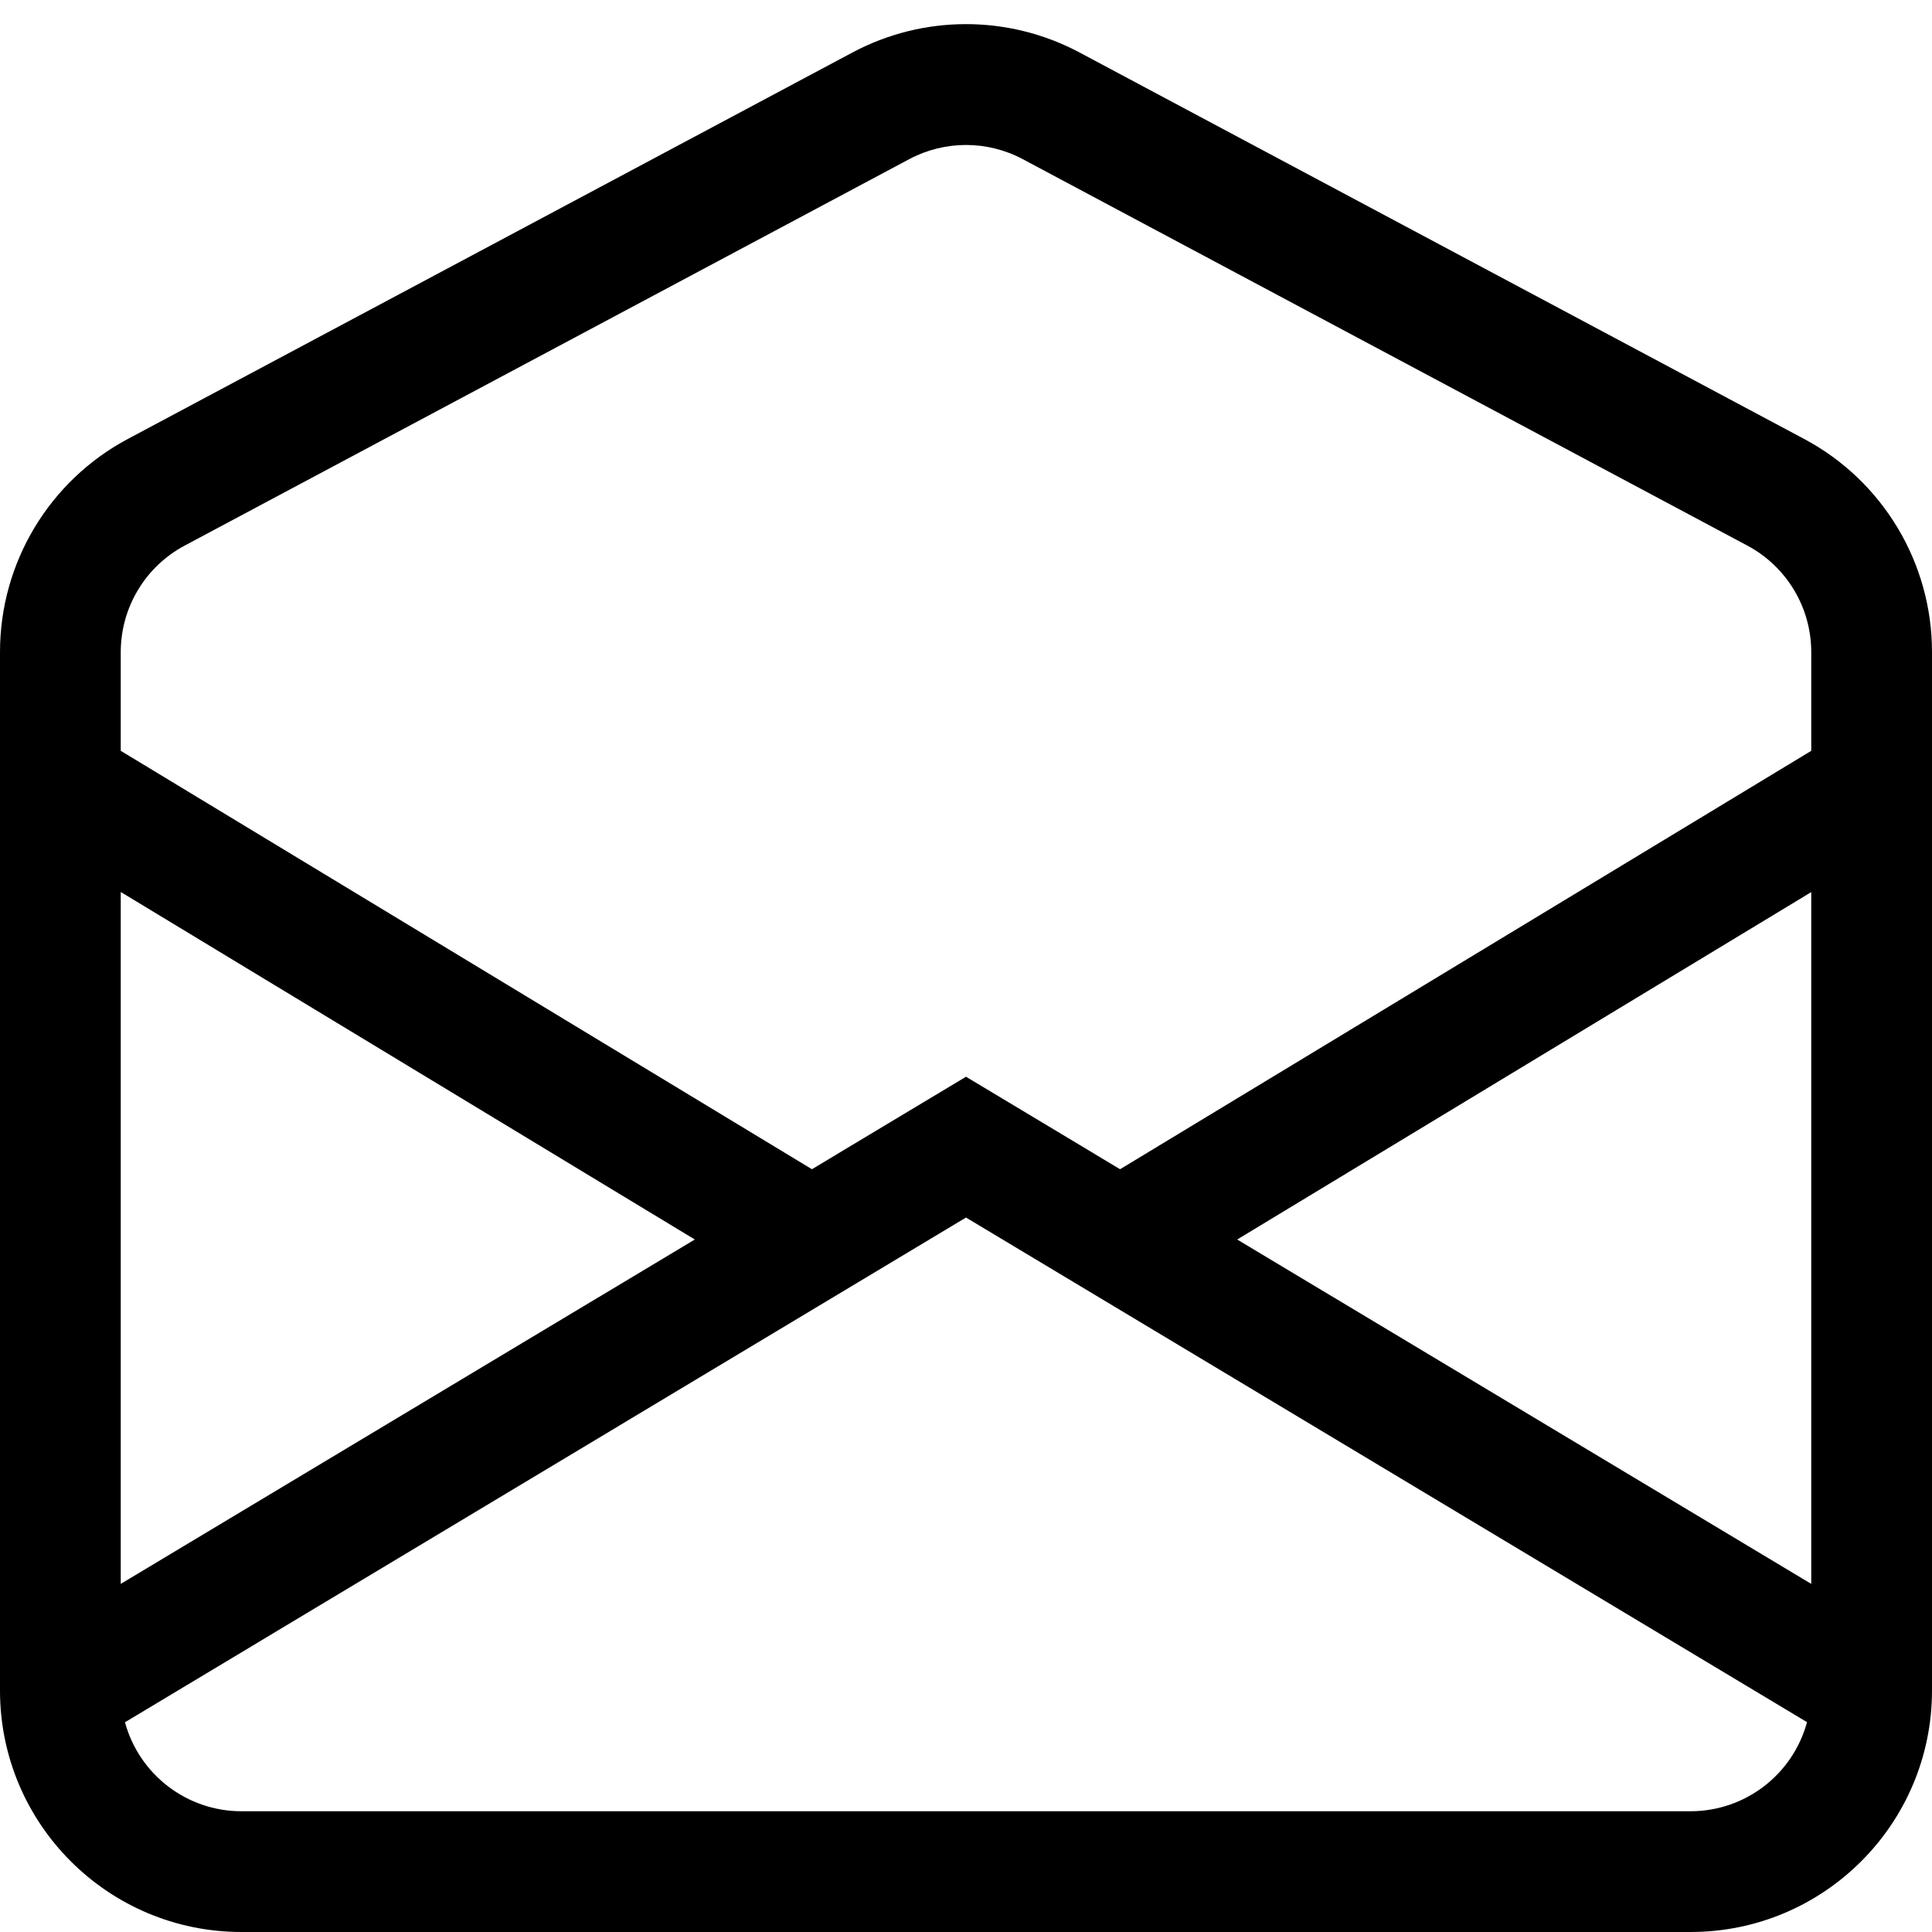
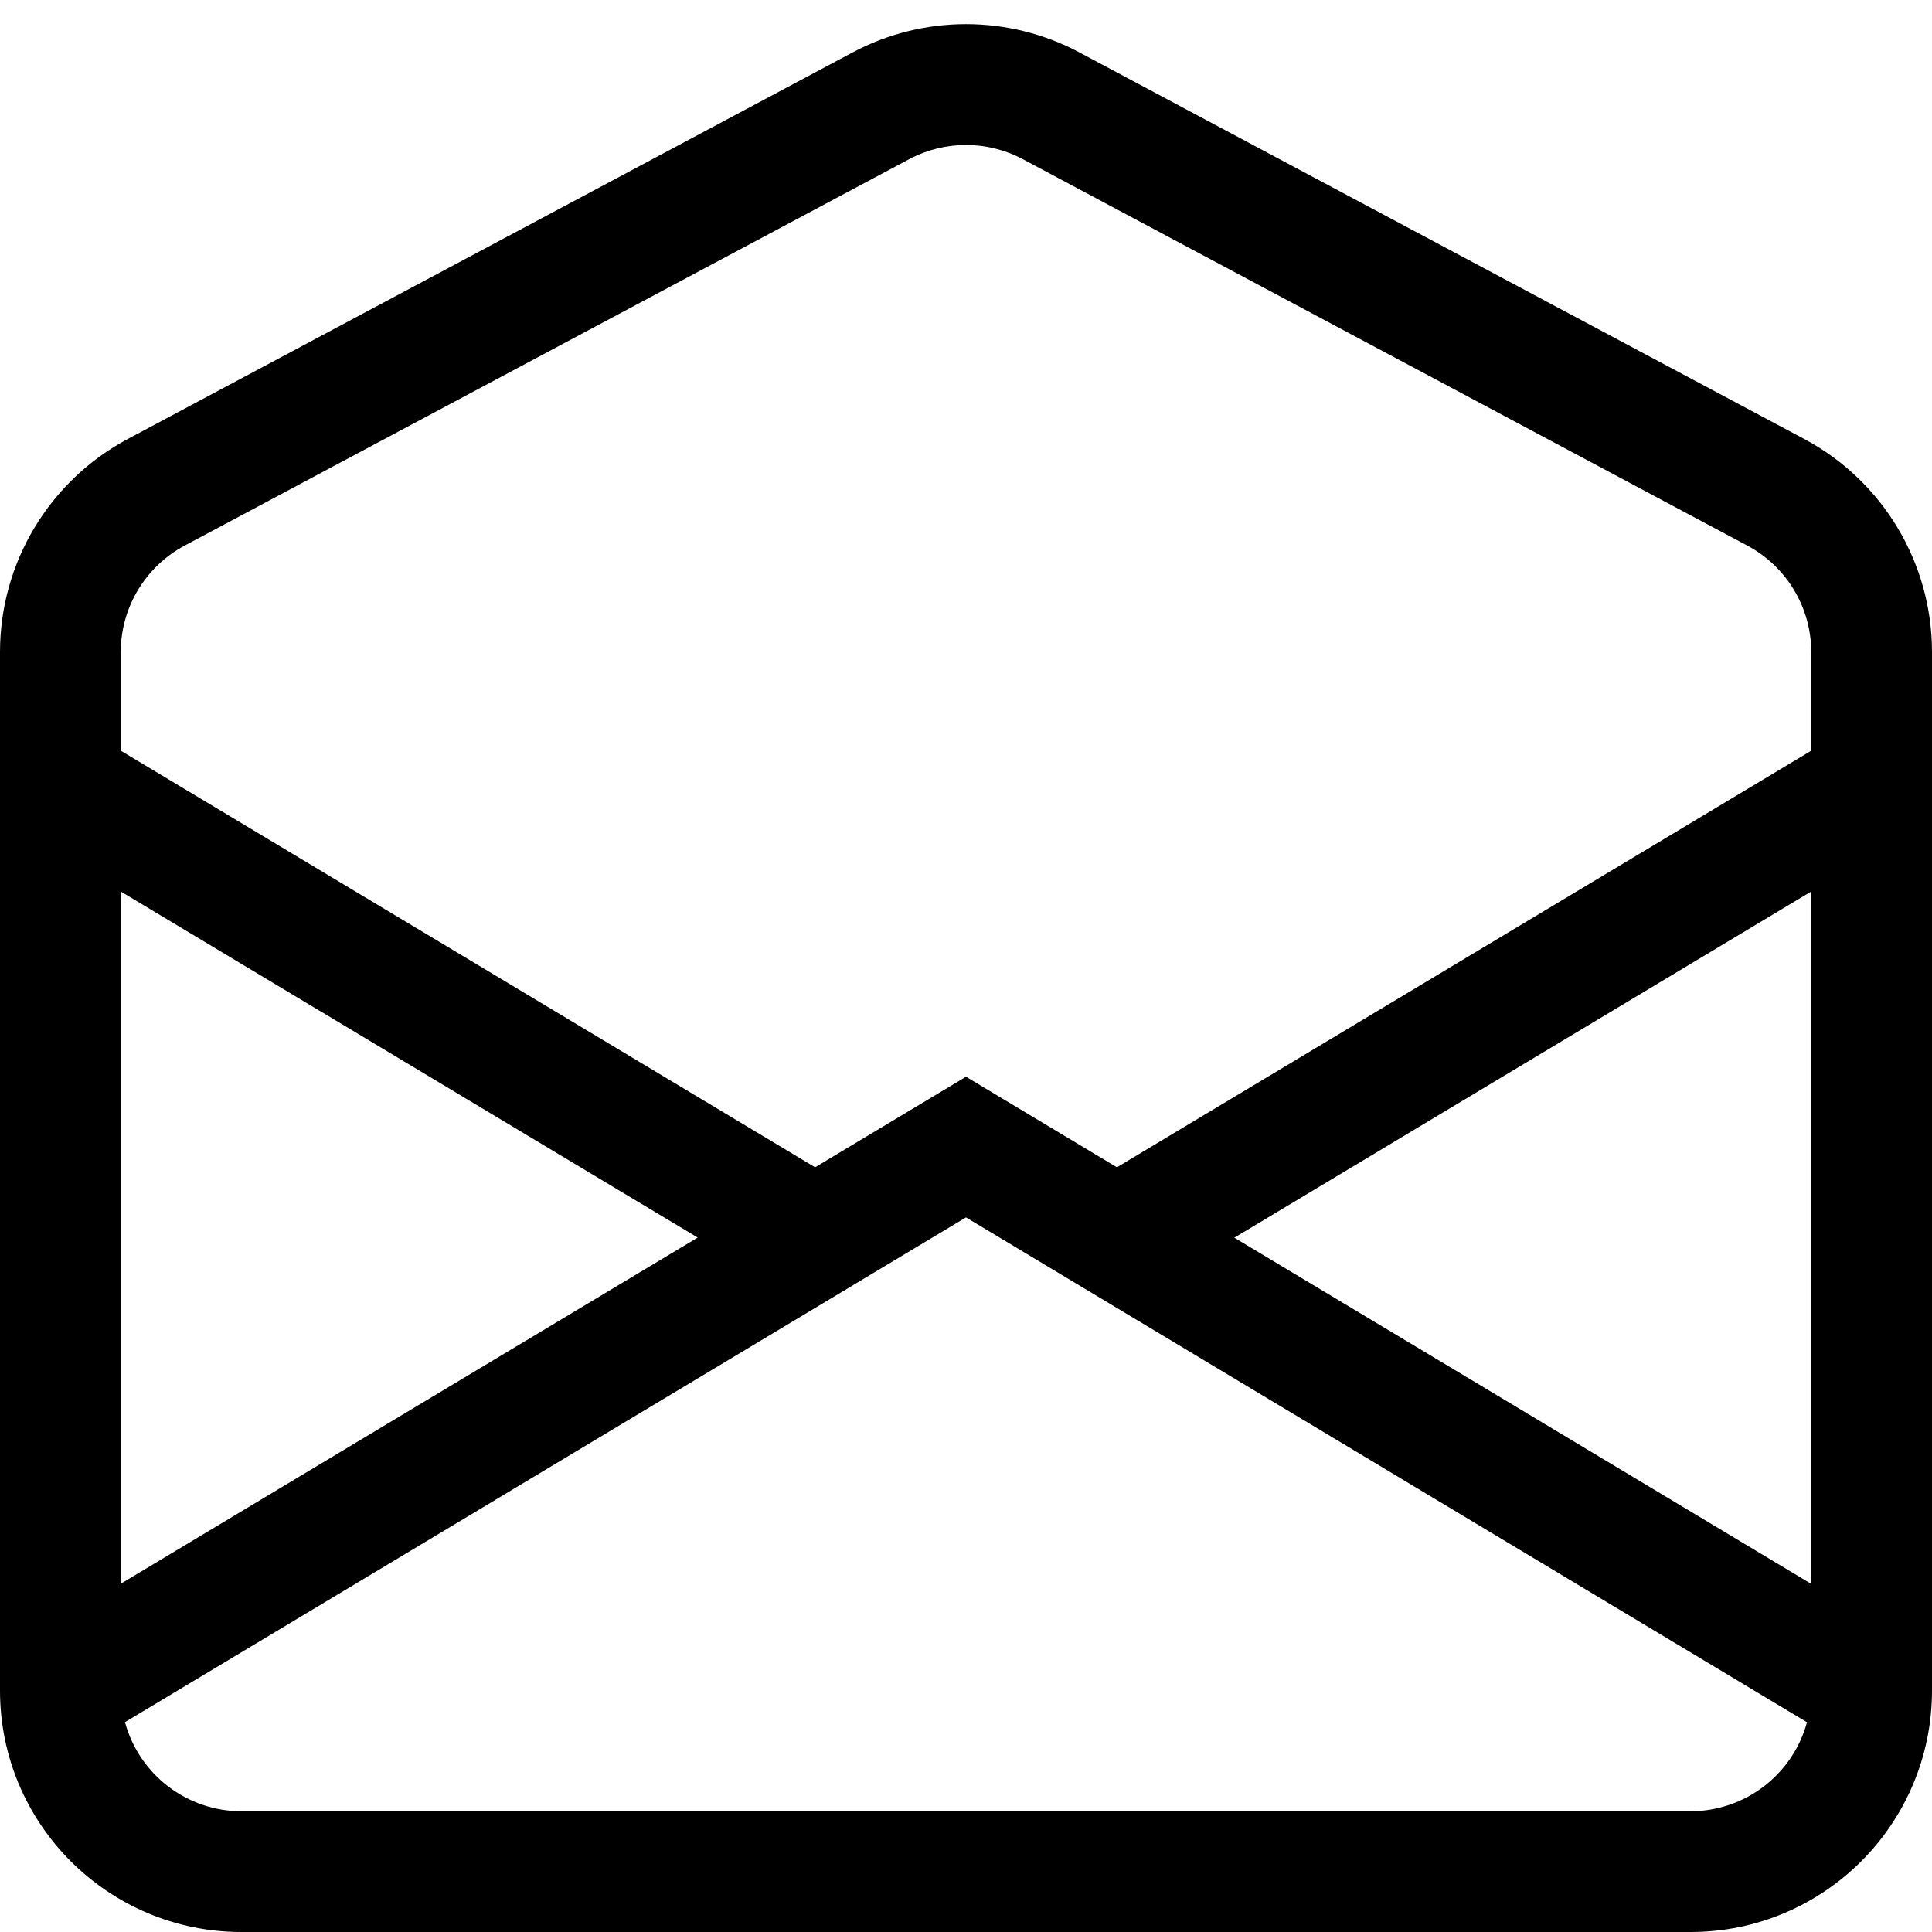
<svg xmlns="http://www.w3.org/2000/svg" width="16" height="16" fill="currentColor" class="bi bi-envelope-open" viewBox="0 0 16 16">
-   <path d="M8.47 1.318a1 1 0 0 0-.94 0l-6 3.2A1 1 0 0 0 1 5.4v.818l5.724 3.465L8 8.917l1.276.766L15 6.218V5.4a1 1 0 0 0-.53-.882l-6-3.2zM15 7.388l-4.754 2.877L15 13.117v-5.73zm-.035 6.874L8 10.083l-6.965 4.18A1 1 0 0 0 2 15h12a1 1 0 0 0 .965-.738zM1 13.117l4.754-2.852L1 7.387v5.73zM7.059.435a2 2 0 0 1 1.882 0l6 3.2A2 2 0 0 1 16 5.4V14a2 2 0 0 1-2 2H2a2 2 0 0 1-2-2V5.4a2 2 0 0 1 1.059-1.765l6-3.2z" />
+   <path fill-rule="evenodd" d="M8.47 1.318a1 1 0 0 0-.94 0l-6 3.2A1 1 0 0 0 1 5.4v.817l5.75 3.45L8 8.917l1.25.75L15 6.217V5.4a1 1 0 0 0-.53-.882l-6-3.2ZM15 7.383l-4.778 2.867L15 13.117V7.383Zm-.035 6.88L8 10.082l-6.965 4.18A1 1 0 0 0 2 15h12a1 1 0 0 0 .965-.738ZM1 13.116l4.778-2.867L1 7.383v5.734ZM7.059.435a2 2 0 0 1 1.882 0l6 3.2A2 2 0 0 1 16 5.4V14a2 2 0 0 1-2 2H2a2 2 0 0 1-2-2V5.4a2 2 0 0 1 1.059-1.765l6-3.2Z" />
</svg>
